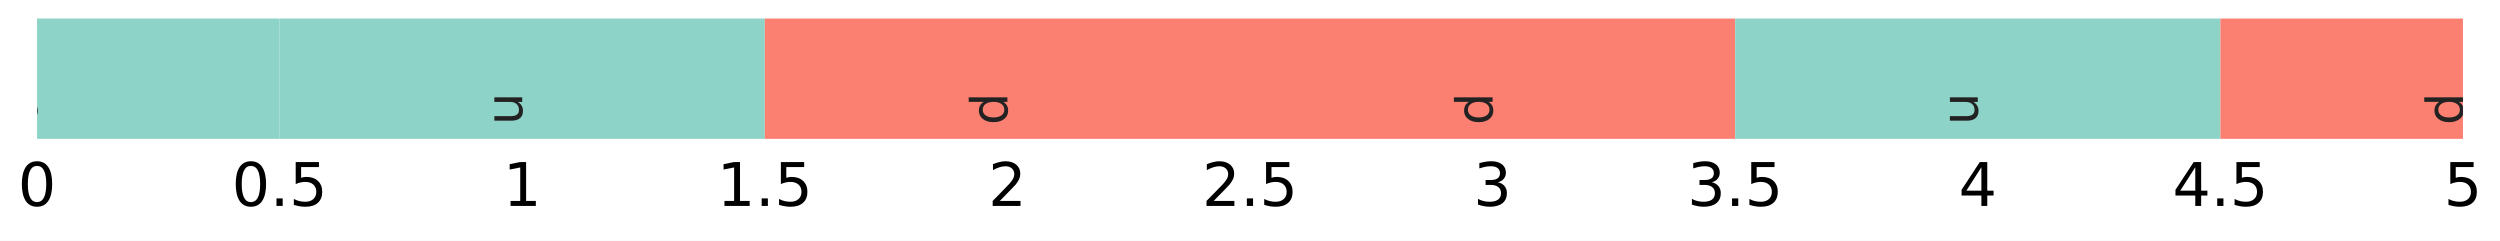
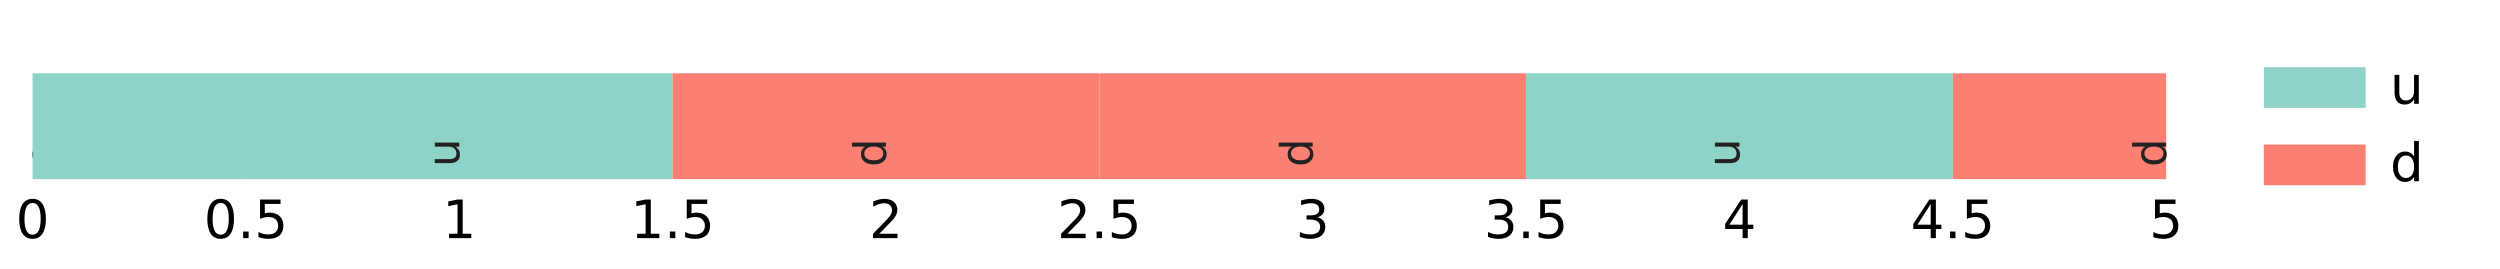
- <svg xmlns="http://www.w3.org/2000/svg" width="540" height="52" viewBox="0 0 540 52" font-family="DejaVu Sans, Bitstream Vera Sans, Verdana, Arial, sans-serif" font-size="11" data-plotlet-version="0.6.0" data-plotlet-schema="2" data-plotlet-kind="layout">
-   <rect width="540" height="52" fill="#fff" />
+ <svg xmlns="http://www.w3.org/2000/svg" width="614" height="66" viewBox="0 0 614 66" font-family="DejaVu Sans, Bitstream Vera Sans, Verdana, Arial, sans-serif" font-size="11" data-plotlet-version="0.6.2" data-plotlet-schema="2" data-plotlet-kind="layout">
+   <rect width="614" height="66" fill="#fff" />
  <g transform="translate(4,4)">
-     <g transform="translate(4.00,0.00)" data-plotlet-kind="panel" data-plotlet-xscale="linear" data-plotlet-yscale="linear" data-plotlet-xlim="0,5" data-plotlet-ylim="0,1" data-plotlet-panel-bbox="4,4,532,44" data-plotlet-data-area="4,0,524,26">
+     <g transform="translate(4.00,14.00)" data-plotlet-kind="panel" data-plotlet-xscale="linear" data-plotlet-yscale="linear" data-plotlet-xlim="0,5" data-plotlet-ylim="0,1" data-plotlet-panel-bbox="4,4,606,58" data-plotlet-data-area="4,14,524,26">
      <svg x="0" y="0" width="524" height="26" overflow="hidden">
        <g class="plotlet-artist" data-plotlet-type="annotation_strip" data-plotlet-index="0">
          <rect x="-52.40" y="0.00" width="104.80" height="26.00" fill="#8dd3c7" />
          <rect x="52.40" y="0.00" width="104.80" height="26.00" fill="#8dd3c7" />
          <rect x="157.20" y="0.00" width="104.80" height="26.00" fill="#fb8072" />
          <rect x="262.00" y="0.00" width="104.80" height="26.00" fill="#fb8072" />
          <rect x="366.80" y="0.00" width="104.80" height="26.00" fill="#8dd3c7" />
          <rect x="471.60" y="0.00" width="104.80" height="26.00" fill="#fb8072" />
          <g transform="rotate(-90.00 0.00 23.00)">
            <path d="M0.93 20.63V16.98H1.92V20.59Q1.92 21.44 2.26 21.87Q2.59 22.30 3.25 22.30Q4.06 22.30 4.52 21.79Q4.98 21.28 4.98 20.40V16.98H5.97V23.00H4.98V22.08Q4.62 22.62 4.15 22.89Q3.67 23.16 3.05 23.16Q2.01 23.16 1.47 22.51Q0.93 21.87 0.93 20.63ZM3.42 16.84Z" fill="#222" />
          </g>
          <g transform="rotate(-90.00 104.80 23.00)">
            <path d="M105.73 20.63V16.98H106.72V20.59Q106.72 21.44 107.06 21.87Q107.39 22.30 108.05 22.30Q108.86 22.30 109.32 21.79Q109.78 21.28 109.78 20.40V16.98H110.77V23.00H109.78V22.08Q109.42 22.62 108.95 22.89Q108.47 23.16 107.85 23.16Q106.81 23.16 106.27 22.51Q105.73 21.87 105.73 20.63ZM108.22 16.84Z" fill="#222" />
          </g>
          <g transform="rotate(-90.00 209.60 23.00)">
            <path d="M214.60 17.90V14.64H215.58V23.00H214.60V22.10Q214.28 22.63 213.81 22.90Q213.33 23.16 212.67 23.16Q211.58 23.16 210.89 22.29Q210.21 21.42 210.21 20.00Q210.21 18.58 210.89 17.71Q211.58 16.84 212.67 16.84Q213.33 16.84 213.81 17.10Q214.28 17.36 214.60 17.90ZM211.23 20.00Q211.23 21.09 211.68 21.71Q212.12 22.33 212.91 22.33Q213.69 22.33 214.14 21.71Q214.60 21.09 214.60 20.00Q214.60 18.91 214.14 18.29Q213.69 17.67 212.91 17.67Q212.12 17.67 211.68 18.29Q211.23 18.91 211.23 20.00Z" fill="#222" />
          </g>
          <g transform="rotate(-90.00 314.40 23.00)">
            <path d="M319.40 17.90V14.64H320.38V23.00H319.40V22.10Q319.08 22.63 318.61 22.90Q318.13 23.16 317.47 23.16Q316.38 23.16 315.69 22.29Q315.01 21.42 315.01 20.00Q315.01 18.58 315.69 17.71Q316.38 16.84 317.47 16.84Q318.13 16.84 318.61 17.10Q319.08 17.36 319.40 17.90ZM316.03 20.00Q316.03 21.09 316.48 21.71Q316.92 22.33 317.71 22.33Q318.49 22.33 318.94 21.71Q319.40 21.09 319.40 20.00Q319.40 18.91 318.94 18.29Q318.49 17.67 317.71 17.67Q316.92 17.67 316.48 18.29Q316.03 18.91 316.03 20.00Z" fill="#222" />
          </g>
          <g transform="rotate(-90.00 419.20 23.00)">
            <path d="M420.13 20.63V16.98H421.12V20.59Q421.12 21.44 421.46 21.87Q421.79 22.30 422.45 22.30Q423.26 22.30 423.72 21.79Q424.18 21.28 424.18 20.40V16.98H425.17V23.00H424.18V22.08Q423.82 22.62 423.35 22.89Q422.87 23.16 422.25 23.16Q421.21 23.16 420.67 22.51Q420.13 21.87 420.13 20.63ZM422.62 16.84Z" fill="#222" />
          </g>
          <g transform="rotate(-90.00 524.00 23.00)">
            <path d="M529.00 17.90V14.64H529.98V23.00H529.00V22.10Q528.68 22.63 528.21 22.90Q527.73 23.16 527.07 23.16Q525.98 23.16 525.29 22.29Q524.61 21.42 524.61 20.00Q524.61 18.58 525.29 17.71Q525.98 16.84 527.07 16.84Q527.73 16.84 528.21 17.10Q528.68 17.36 529.00 17.90ZM525.63 20.00Q525.63 21.09 526.08 21.71Q526.52 22.33 527.31 22.33Q528.09 22.33 528.54 21.71Q529.00 21.09 529.00 20.00Q529.00 18.91 528.54 18.29Q528.09 17.67 527.31 17.67Q526.52 17.67 526.08 18.29Q525.63 18.91 525.63 20.00Z" fill="#222" />
          </g>
        </g>
      </svg>
      <path d="M-0.00 31.84Q-0.99 31.84 -1.49 32.82Q-1.99 33.79 -1.99 35.75Q-1.99 37.70 -1.49 38.67Q-0.99 39.65 -0.00 39.65Q0.99 39.65 1.49 38.67Q1.99 37.70 1.99 35.75Q1.99 33.79 1.49 32.82Q0.99 31.84 -0.00 31.84ZM-0.00 30.83Q1.59 30.83 2.43 32.09Q3.27 33.35 3.27 35.75Q3.27 38.14 2.43 39.40Q1.59 40.66 -0.00 40.66Q-1.60 40.66 -2.44 39.40Q-3.28 38.14 -3.28 35.75Q-3.28 33.35 -2.44 32.09Q-1.60 30.83 -0.00 30.83Z" fill="#000" />
      <path d="M46.20 31.84Q45.20 31.84 44.71 32.82Q44.21 33.79 44.21 35.75Q44.21 37.70 44.71 38.67Q45.20 39.65 46.20 39.65Q47.19 39.65 47.69 38.67Q48.19 37.70 48.19 35.75Q48.19 33.79 47.69 32.82Q47.19 31.84 46.20 31.84ZM46.20 30.83Q47.79 30.83 48.63 32.09Q49.47 33.35 49.47 35.75Q49.47 38.14 48.63 39.40Q47.79 40.66 46.20 40.66Q44.60 40.66 43.76 39.40Q42.92 38.14 42.92 35.75Q42.92 33.35 43.76 32.09Q44.60 30.83 46.20 30.83ZM51.72 38.86H53.06V40.48H51.72ZM55.87 31.00H60.90V32.08H57.04V34.40Q57.32 34.31 57.60 34.26Q57.88 34.21 58.16 34.21Q59.75 34.21 60.67 35.08Q61.60 35.95 61.60 37.44Q61.60 38.97 60.65 39.81Q59.70 40.66 57.96 40.66Q57.37 40.66 56.75 40.56Q56.13 40.46 55.47 40.25V38.97Q56.04 39.28 56.65 39.43Q57.26 39.58 57.94 39.58Q59.04 39.58 59.68 39.00Q60.32 38.43 60.32 37.44Q60.32 36.45 59.68 35.87Q59.04 35.29 57.94 35.29Q57.42 35.29 56.91 35.41Q56.40 35.52 55.87 35.76Z" fill="#000" />
      <path d="M102.28 39.40H104.37V32.17L102.09 32.62V31.46L104.36 31.00H105.64V39.40H107.74V40.48H102.28Z" fill="#000" />
      <path d="M148.48 39.40H150.57V32.17L148.29 32.62V31.46L150.56 31.00H151.84V39.40H153.93V40.48H148.48ZM156.52 38.86H157.86V40.48H156.52ZM160.67 31.00H165.70V32.08H161.84V34.40Q162.12 34.31 162.40 34.26Q162.68 34.21 162.96 34.21Q164.55 34.21 165.47 35.08Q166.40 35.95 166.40 37.44Q166.40 38.97 165.45 39.81Q164.50 40.66 162.76 40.66Q162.17 40.66 161.55 40.56Q160.93 40.46 160.27 40.25V38.97Q160.84 39.28 161.45 39.43Q162.06 39.58 162.74 39.58Q163.84 39.58 164.48 39.00Q165.12 38.43 165.12 37.44Q165.12 36.45 164.48 35.87Q163.84 35.29 162.74 35.29Q162.22 35.29 161.71 35.41Q161.20 35.52 160.67 35.76Z" fill="#000" />
      <path d="M207.96 39.40H212.43V40.48H206.42V39.40Q207.15 38.64 208.41 37.37Q209.67 36.10 209.99 35.73Q210.61 35.04 210.85 34.56Q211.09 34.08 211.09 33.62Q211.09 32.86 210.56 32.38Q210.03 31.91 209.18 31.91Q208.58 31.91 207.91 32.12Q207.24 32.33 206.48 32.75V31.46Q207.25 31.15 207.93 30.99Q208.60 30.83 209.16 30.83Q210.63 30.83 211.51 31.56Q212.38 32.30 212.38 33.53Q212.38 34.12 212.16 34.64Q211.95 35.16 211.37 35.88Q211.21 36.06 210.36 36.94Q209.51 37.82 207.96 39.40Z" fill="#000" />
      <path d="M254.16 39.40H258.63V40.48H252.61V39.40Q253.34 38.64 254.60 37.37Q255.86 36.10 256.19 35.73Q256.80 35.04 257.05 34.56Q257.29 34.08 257.29 33.62Q257.29 32.86 256.76 32.38Q256.23 31.91 255.38 31.91Q254.78 31.91 254.11 32.12Q253.44 32.33 252.68 32.75V31.46Q253.45 31.15 254.13 30.99Q254.80 30.83 255.36 30.83Q256.83 30.83 257.71 31.56Q258.58 32.30 258.58 33.53Q258.58 34.12 258.36 34.64Q258.14 35.16 257.57 35.88Q257.41 36.06 256.56 36.94Q255.71 37.82 254.16 39.40ZM261.32 38.86H262.66V40.48H261.32ZM265.47 31.00H270.50V32.08H266.64V34.40Q266.92 34.31 267.20 34.26Q267.48 34.21 267.76 34.21Q269.35 34.21 270.27 35.08Q271.20 35.95 271.20 37.44Q271.20 38.97 270.25 39.81Q269.30 40.66 267.56 40.66Q266.97 40.66 266.35 40.56Q265.73 40.46 265.07 40.25V38.97Q265.64 39.28 266.25 39.43Q266.86 39.58 267.54 39.58Q268.64 39.58 269.28 39.00Q269.92 38.43 269.92 37.44Q269.92 36.45 269.28 35.87Q268.64 35.29 267.54 35.29Q267.02 35.29 266.51 35.41Q266.00 35.52 265.47 35.76Z" fill="#000" />
      <path d="M315.54 35.37Q316.46 35.56 316.98 36.19Q317.49 36.81 317.49 37.72Q317.49 39.12 316.53 39.89Q315.56 40.66 313.79 40.66Q313.19 40.66 312.56 40.54Q311.93 40.43 311.25 40.19V38.95Q311.79 39.26 312.42 39.42Q313.06 39.58 313.75 39.58Q314.96 39.58 315.59 39.11Q316.22 38.63 316.22 37.72Q316.22 36.88 315.63 36.41Q315.04 35.94 314.00 35.94H312.89V34.88H314.05Q314.99 34.88 315.49 34.51Q316.00 34.13 316.00 33.42Q316.00 32.69 315.48 32.30Q314.96 31.91 314.00 31.91Q313.47 31.91 312.87 32.02Q312.26 32.14 311.54 32.38V31.23Q312.27 31.03 312.91 30.93Q313.55 30.83 314.11 30.83Q315.57 30.83 316.42 31.49Q317.27 32.16 317.27 33.29Q317.27 34.07 316.82 34.61Q316.37 35.16 315.54 35.37Z" fill="#000" />
      <path d="M361.74 35.37Q362.66 35.56 363.18 36.19Q363.69 36.81 363.69 37.72Q363.69 39.12 362.73 39.89Q361.76 40.66 359.99 40.66Q359.39 40.66 358.76 40.54Q358.13 40.43 357.45 40.19V38.95Q357.99 39.26 358.62 39.42Q359.26 39.58 359.95 39.58Q361.15 39.58 361.79 39.11Q362.42 38.63 362.42 37.72Q362.42 36.88 361.83 36.41Q361.24 35.94 360.20 35.94H359.09V34.88H360.25Q361.19 34.88 361.69 34.51Q362.19 34.13 362.19 33.42Q362.19 32.69 361.68 32.30Q361.16 31.91 360.20 31.91Q359.67 31.91 359.07 32.02Q358.46 32.14 357.74 32.38V31.23Q358.47 31.03 359.11 30.93Q359.74 30.83 360.31 30.83Q361.77 30.83 362.62 31.49Q363.47 32.16 363.47 33.29Q363.47 34.07 363.02 34.61Q362.57 35.16 361.74 35.37ZM366.12 38.86H367.46V40.48H366.12ZM370.27 31.00H375.30V32.08H371.44V34.40Q371.72 34.31 372.00 34.26Q372.28 34.21 372.56 34.21Q374.15 34.21 375.07 35.08Q376.00 35.95 376.00 37.44Q376.00 38.97 375.05 39.81Q374.10 40.66 372.36 40.66Q371.77 40.66 371.15 40.56Q370.53 40.46 369.87 40.25V38.97Q370.44 39.28 371.05 39.43Q371.66 39.58 372.34 39.58Q373.44 39.58 374.08 39.00Q374.72 38.43 374.72 37.44Q374.72 36.45 374.08 35.87Q373.44 35.29 372.34 35.29Q371.82 35.29 371.31 35.41Q370.80 35.52 370.27 35.76Z" fill="#000" />
      <path d="M419.98 32.12 416.74 37.18H419.98ZM419.64 31.00H421.25V37.18H422.61V38.24H421.25V40.48H419.98V38.24H415.70V37.00Z" fill="#000" />
      <path d="M466.18 32.12 462.94 37.18H466.18ZM465.84 31.00H467.45V37.18H468.80V38.24H467.45V40.48H466.18V38.24H461.90V37.00ZM470.92 38.86H472.26V40.48H470.92ZM475.07 31.00H480.10V32.08H476.24V34.40Q476.52 34.31 476.80 34.26Q477.08 34.21 477.36 34.21Q478.95 34.21 479.87 35.08Q480.80 35.95 480.80 37.44Q480.80 38.97 479.85 39.81Q478.90 40.66 477.16 40.66Q476.57 40.66 475.95 40.56Q475.33 40.46 474.67 40.25V38.97Q475.24 39.28 475.85 39.43Q476.46 39.58 477.14 39.58Q478.24 39.58 478.88 39.00Q479.52 38.43 479.52 37.44Q479.52 36.45 478.88 35.87Q478.24 35.29 477.14 35.29Q476.62 35.29 476.11 35.41Q475.60 35.52 475.07 35.76Z" fill="#000" />
      <path d="M521.27 31.00H526.30V32.08H522.44V34.40Q522.72 34.31 523.00 34.26Q523.28 34.21 523.56 34.21Q525.15 34.21 526.07 35.08Q527.00 35.95 527.00 37.44Q527.00 38.97 526.05 39.81Q525.09 40.66 523.36 40.66Q522.77 40.66 522.15 40.56Q521.53 40.46 520.87 40.25V38.97Q521.44 39.28 522.05 39.43Q522.66 39.58 523.34 39.58Q524.43 39.58 525.08 39.00Q525.72 38.43 525.72 37.44Q525.72 36.45 525.08 35.87Q524.43 35.29 523.34 35.29Q522.82 35.29 522.31 35.41Q521.80 35.52 521.27 35.76Z" fill="#000" />
+       <g transform="translate(537.00,-14.00)">
+         <rect x="11.00" y="12.50" width="25.00" height="10.00" fill="#8dd3c7" />
+         <path d="M43.10 18.69V14.39H44.27V18.65Q44.27 19.66 44.67 20.16Q45.06 20.67 45.85 20.67Q46.79 20.67 47.34 20.07Q47.89 19.46 47.89 18.42V14.39H49.06V21.50H47.89V20.41Q47.47 21.06 46.90 21.37Q46.34 21.68 45.60 21.68Q44.37 21.68 43.74 20.92Q43.10 20.16 43.10 18.69ZM46.04 14.22Z" fill="#000" />
+         <rect x="11.00" y="31.50" width="25.00" height="10.00" fill="#fb8072" />
+         <path d="M47.90 34.47V30.62H49.07V40.50H47.90V39.43Q47.54 40.07 46.97 40.38Q46.41 40.68 45.62 40.68Q44.34 40.68 43.53 39.66Q42.72 38.63 42.72 36.95Q42.72 35.28 43.53 34.25Q44.34 33.22 45.62 33.22Q46.41 33.22 46.97 33.53Q47.54 33.83 47.90 34.47ZM43.92 36.95Q43.92 38.24 44.45 38.97Q44.98 39.71 45.91 39.71Q46.84 39.71 47.37 38.97Q47.90 38.24 47.90 36.95Q47.90 35.66 47.37 34.93Q46.84 34.20 45.91 34.20Q44.98 34.20 44.45 34.93Q43.92 35.66 43.92 36.95Z" fill="#000" />
+       </g>
    </g>
  </g>
</svg>
